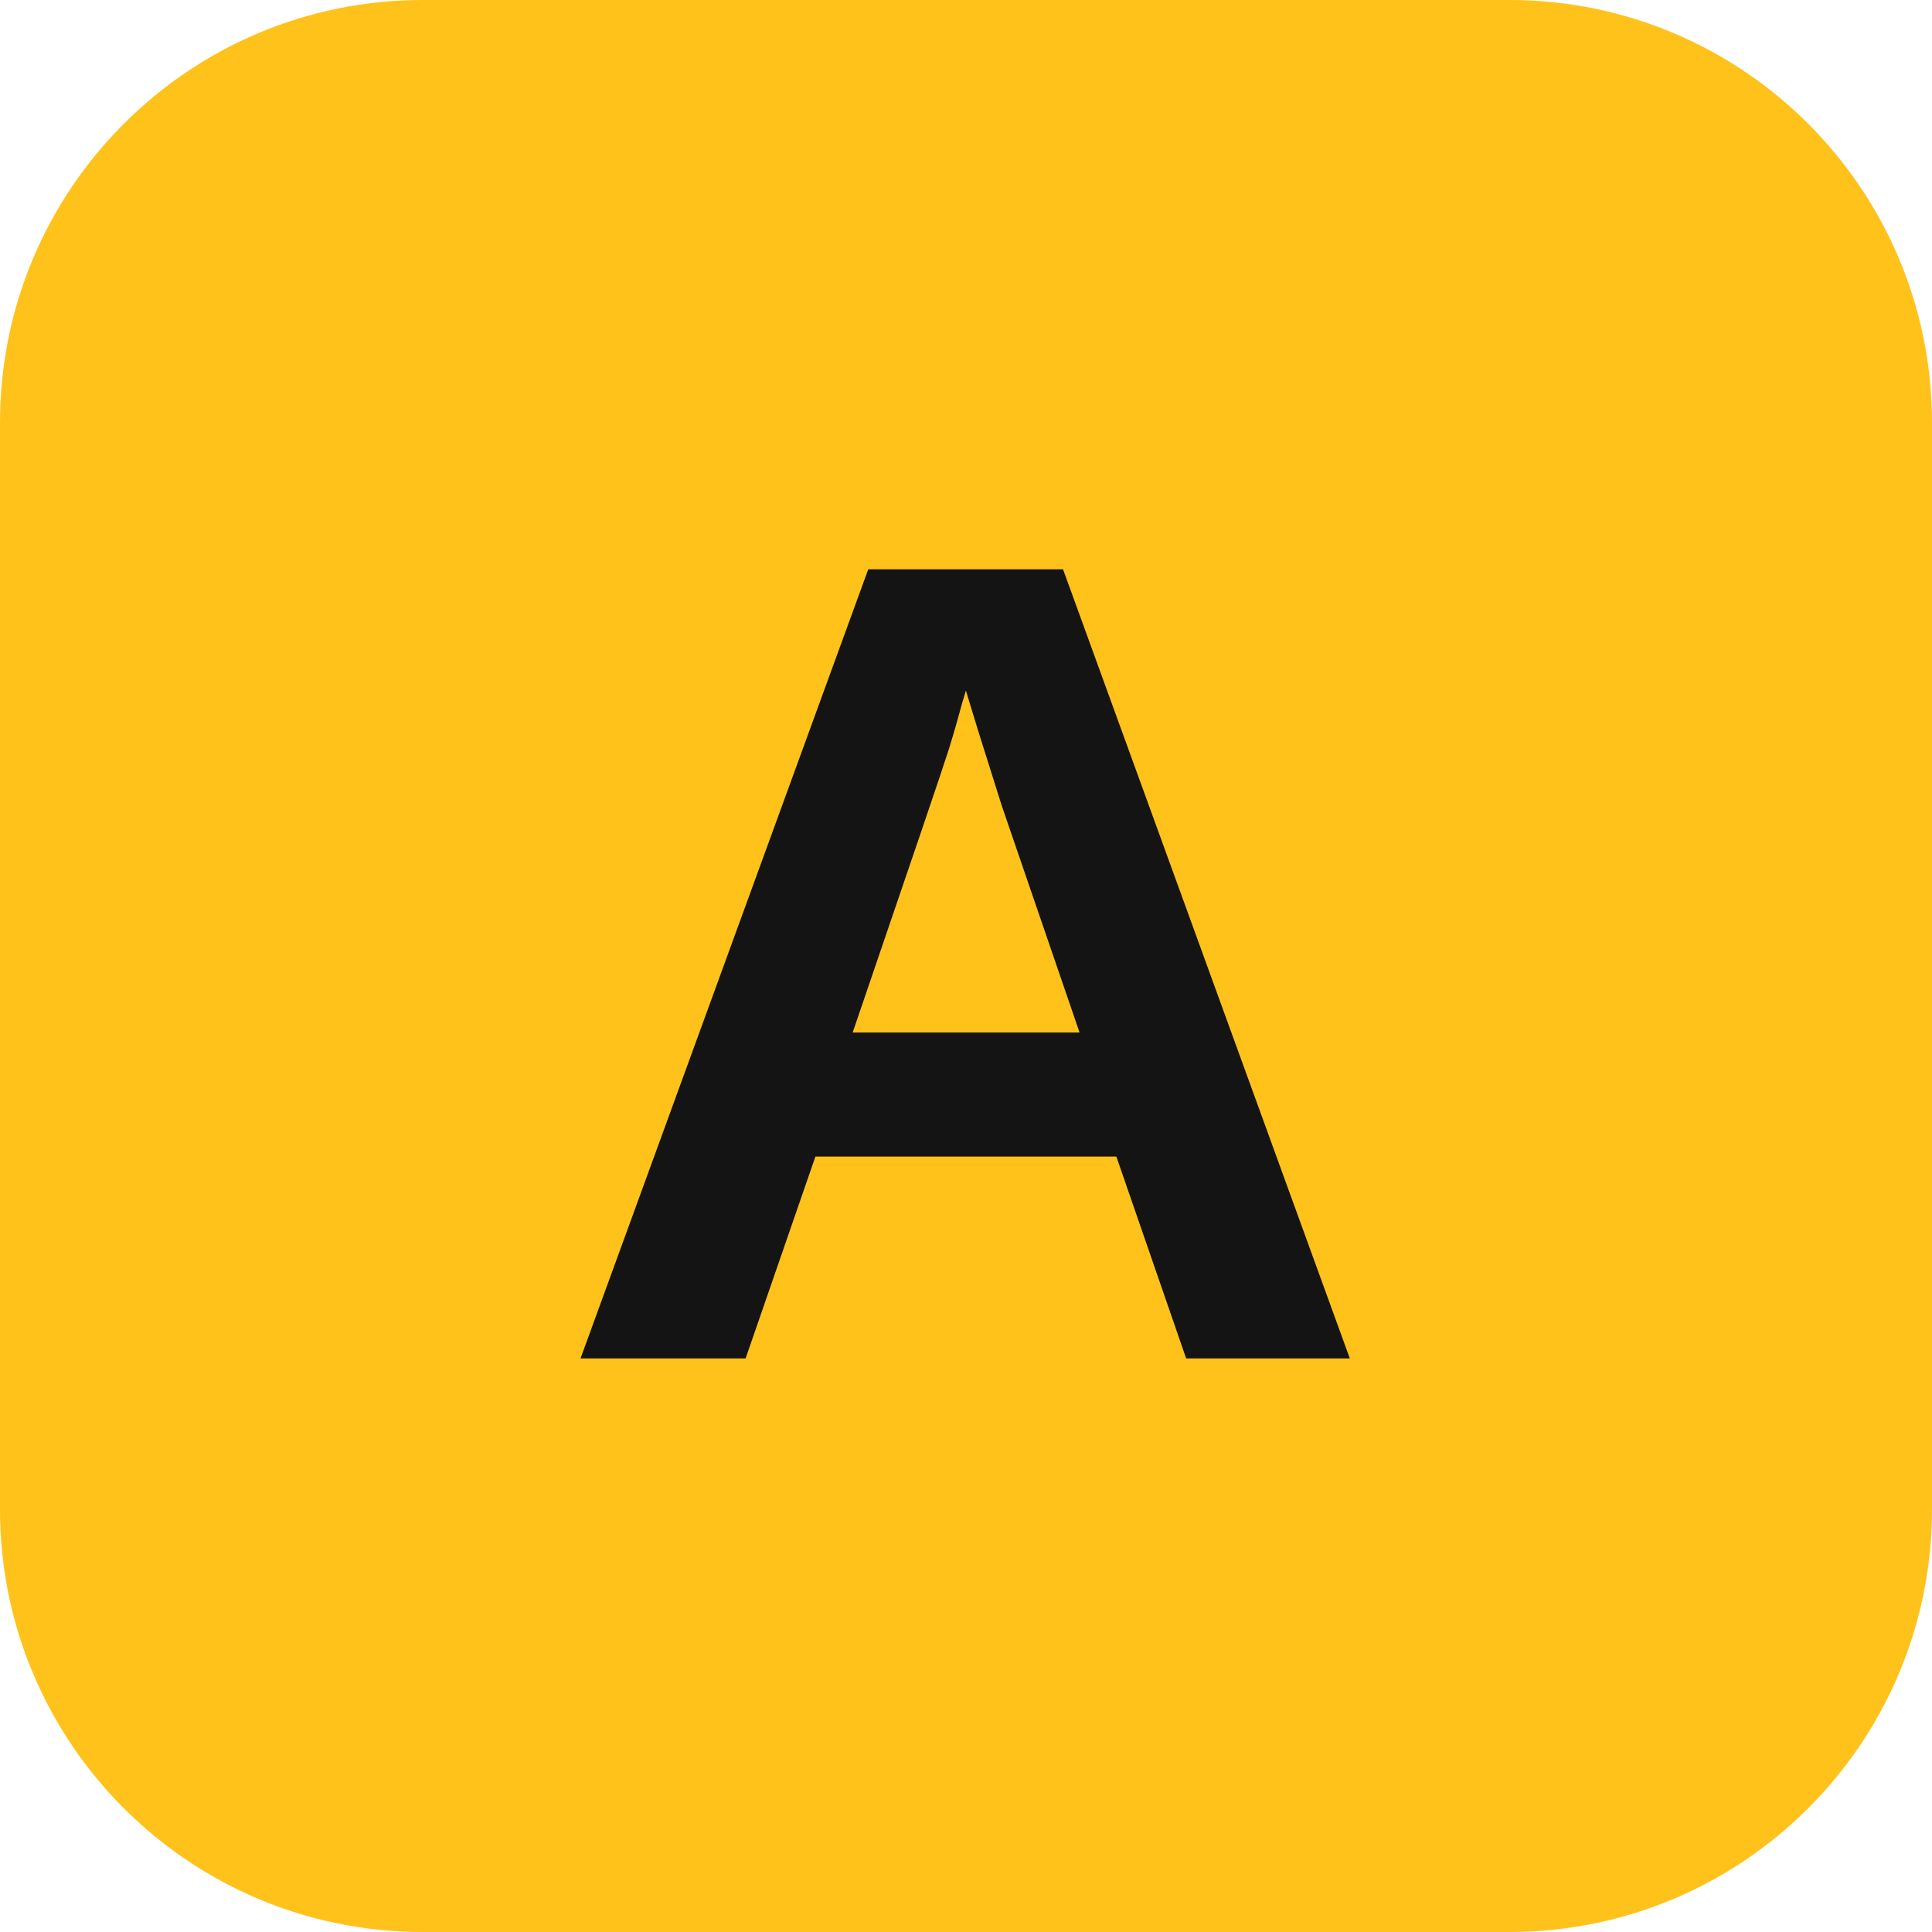
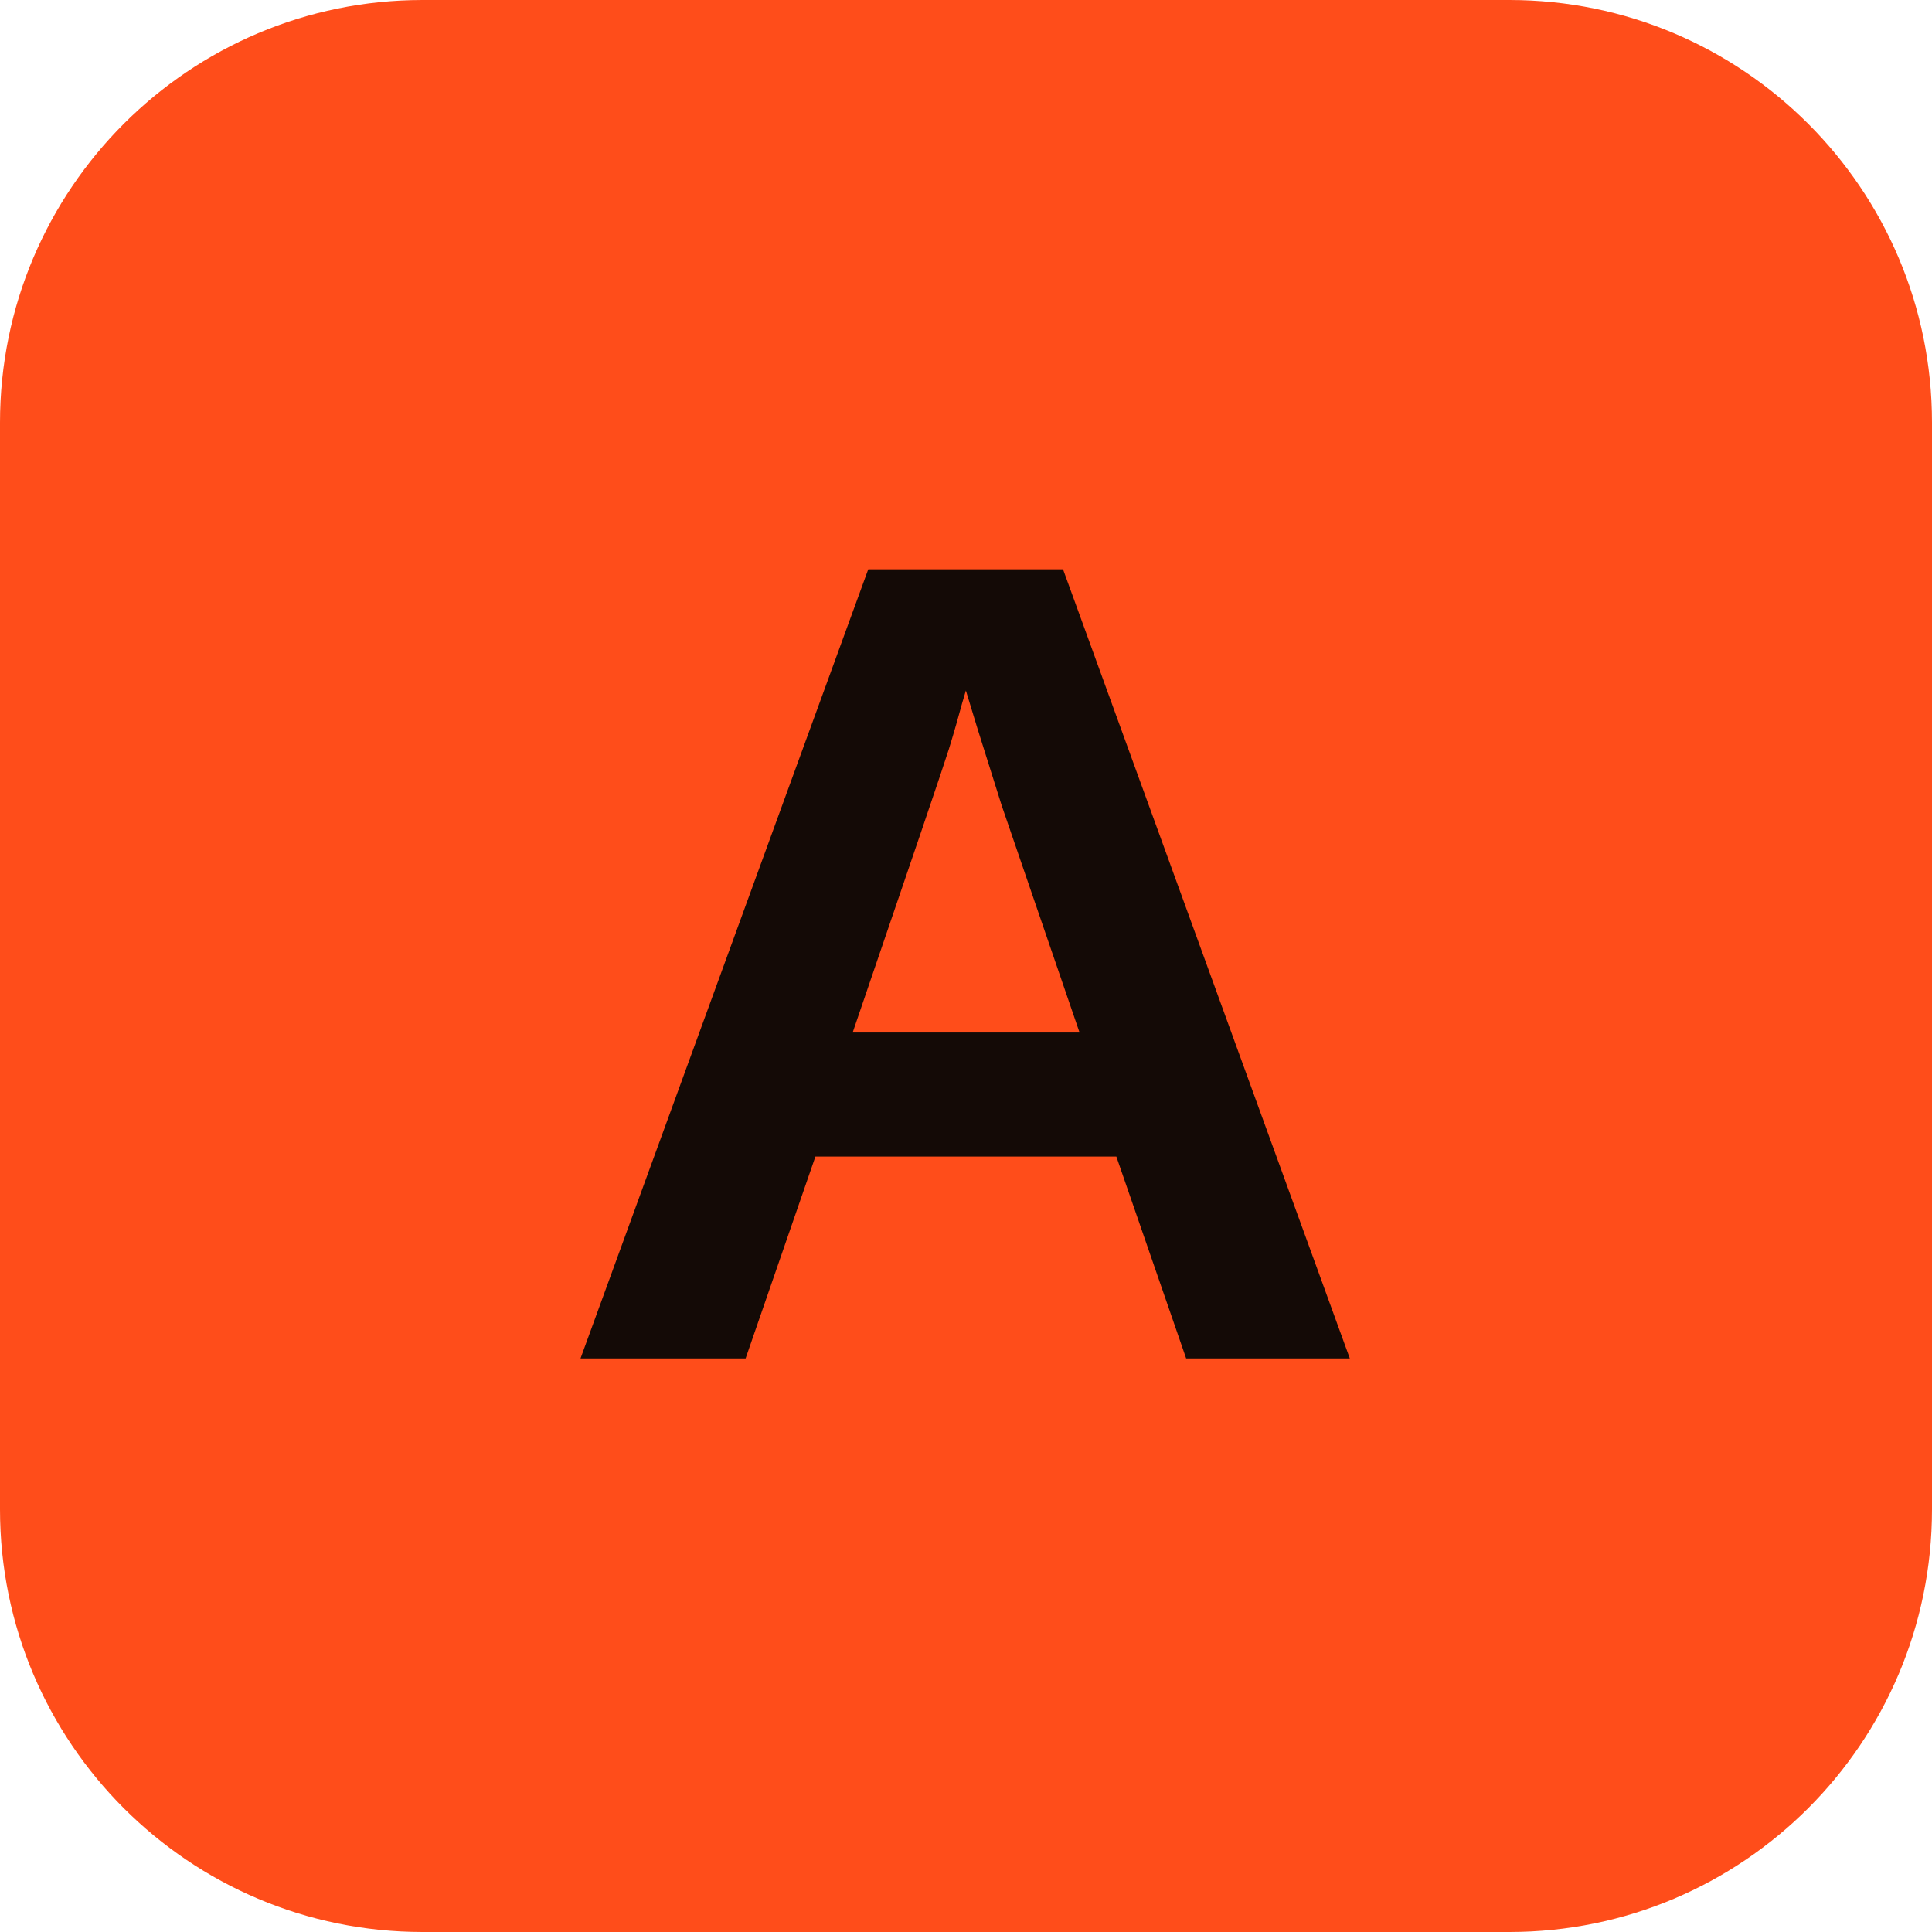
<svg xmlns="http://www.w3.org/2000/svg" viewBox="0 0 64 64">
-   <rect width="64" height="64" rx="14" fill="#ffc21a" />
-   <text x="32" y="45" text-anchor="middle" font-family="Segoe UI, Arial, sans-serif" font-size="38" font-weight="800" fill="#141414">А</text>
+   <rect width="64" height="64" rx="14" fill="#ff4d1a" />
+   <text x="32" y="45" text-anchor="middle" font-family="Segoe UI, Arial, sans-serif" font-size="38" font-weight="800" fill="#140a06">А</text>
</svg>
